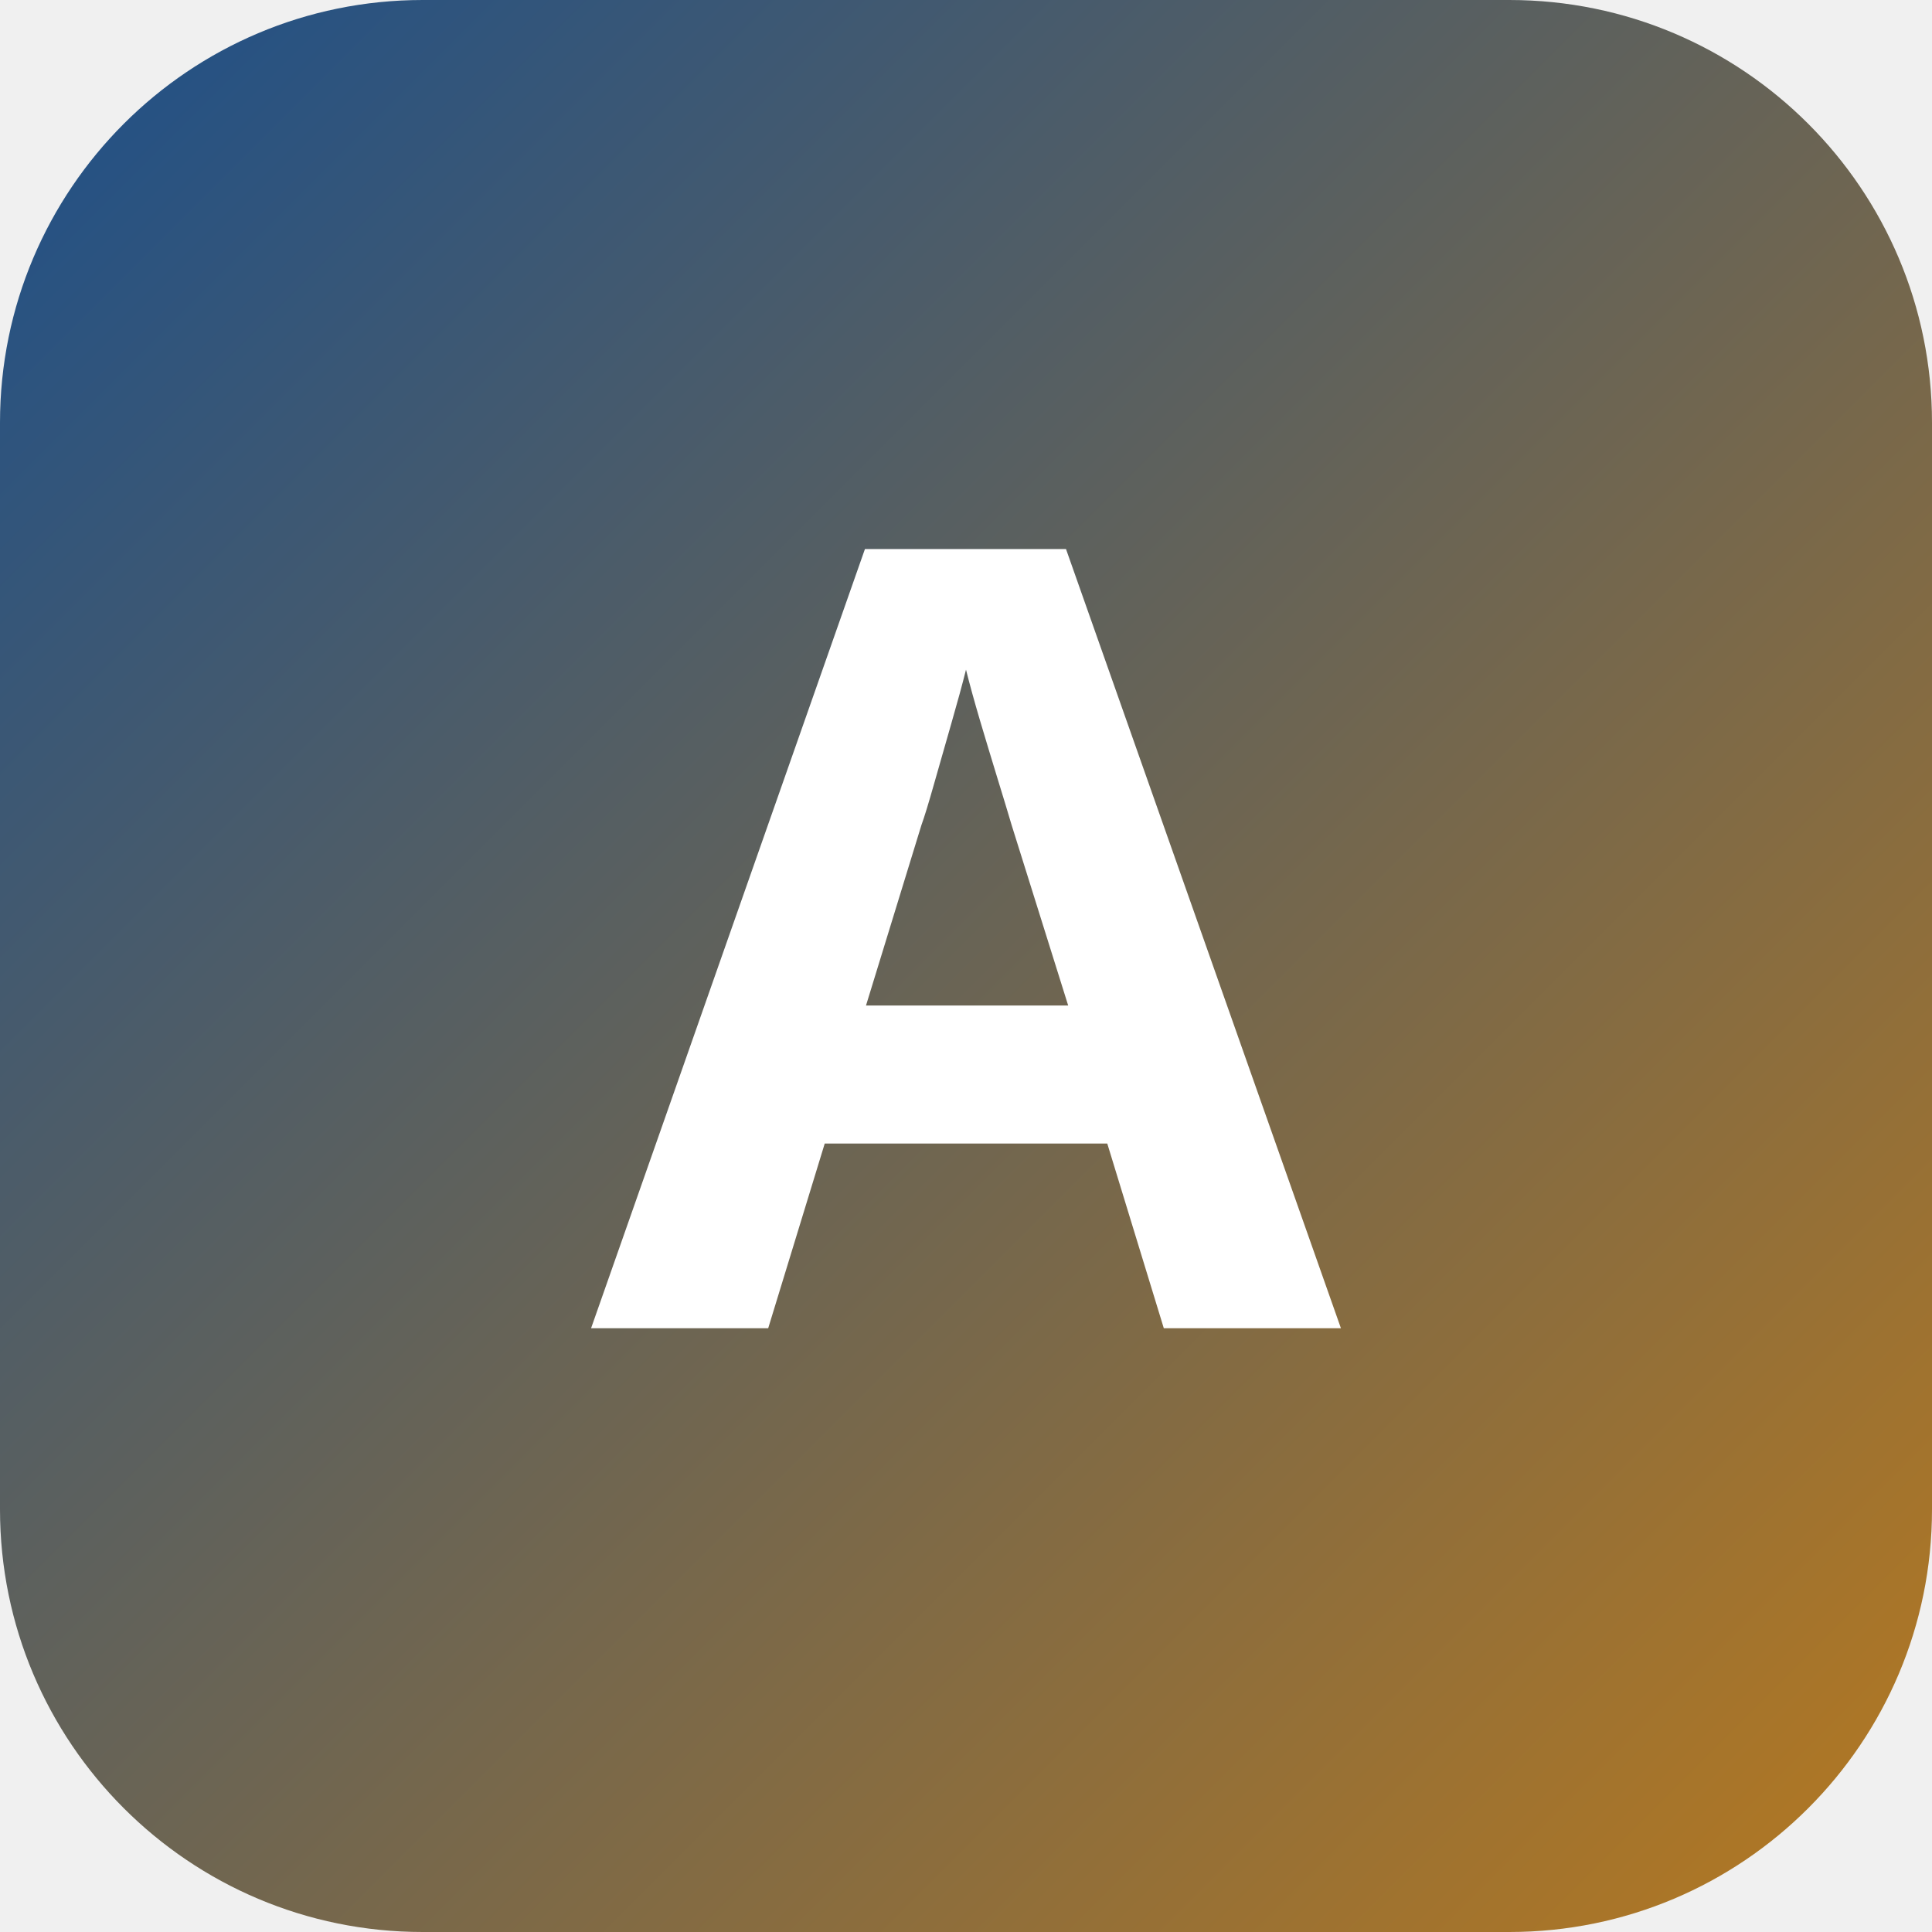
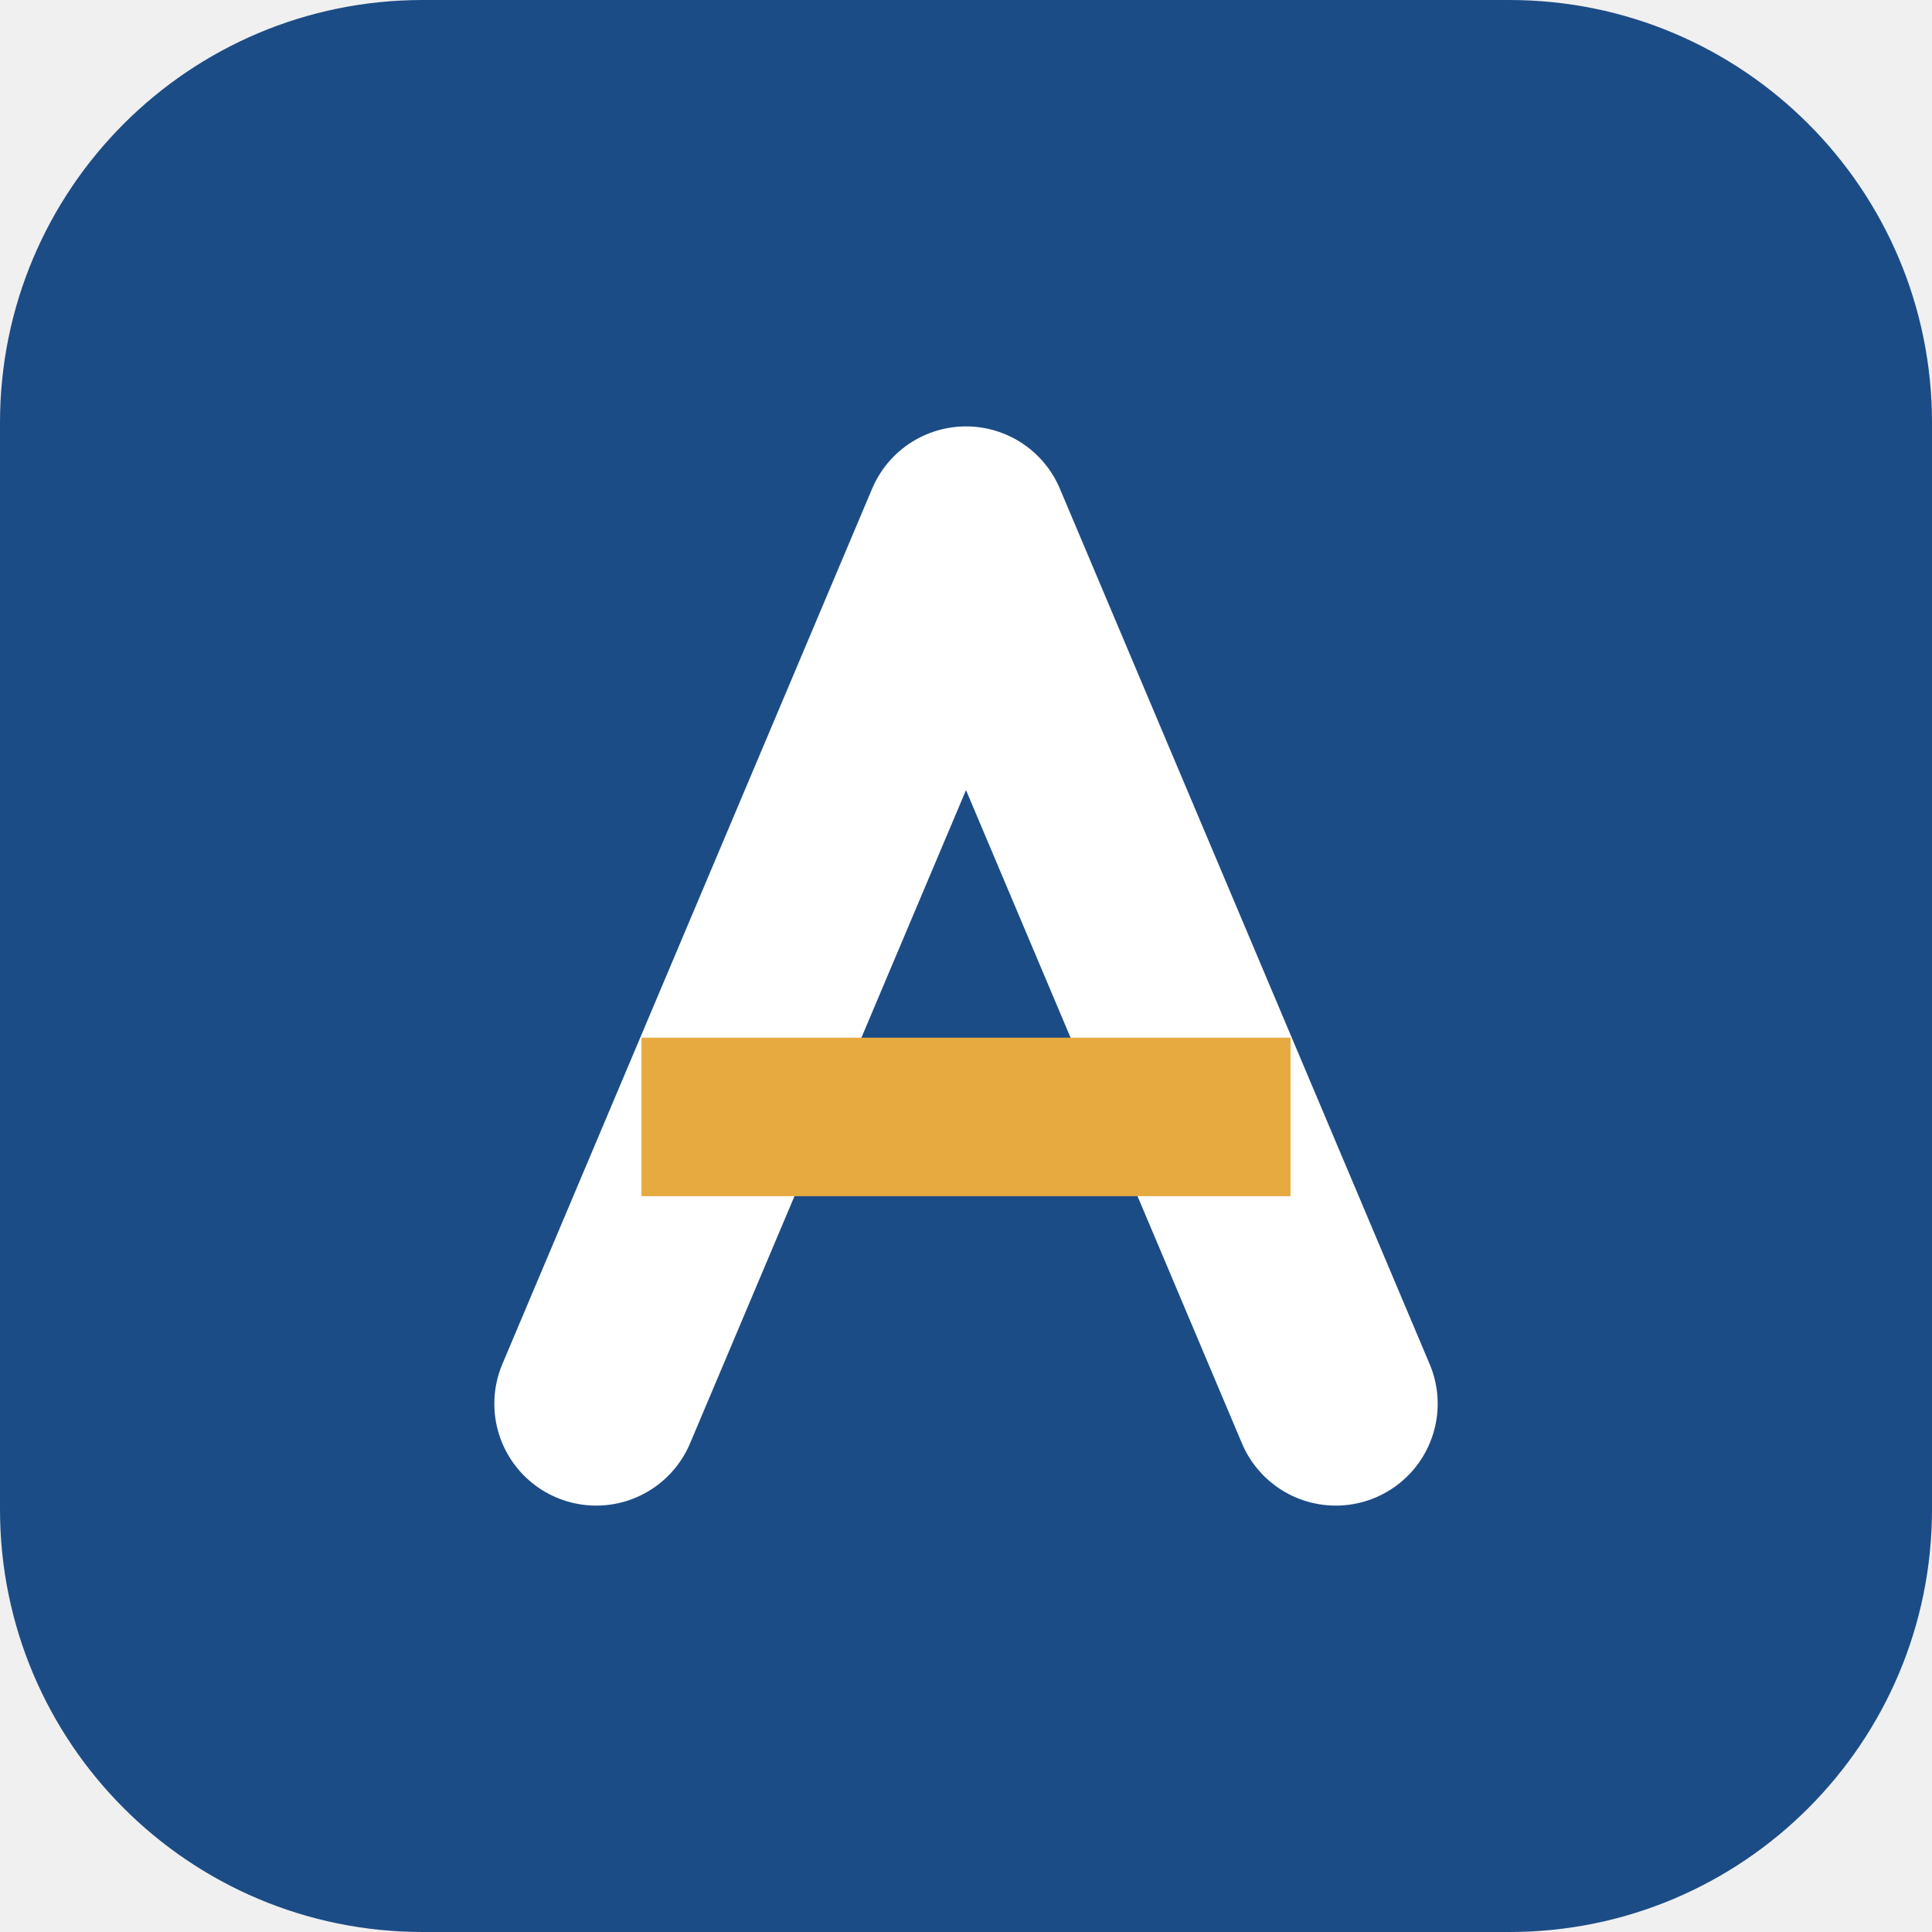
- <svg xmlns="http://www.w3.org/2000/svg" viewBox="0 0 512 512" width="512" height="512">
-   <defs>
-     <linearGradient id="g" x1="0" y1="0" x2="1" y2="1">
-       <stop offset="0%" stop-color="#1c4f8a" />
-       <stop offset="100%" stop-color="#b7791f" />
-     </linearGradient>
-   </defs>
-   <rect width="512" height="512" rx="112" fill="url(#g)" />
-   <text x="256" y="352" font-family="system-ui,sans-serif" font-size="288" font-weight="800" fill="#fff" text-anchor="middle">A</text>
+ <svg xmlns="http://www.w3.org/2000/svg" viewBox="0 0 512 512" width="512" height="512" role="img" aria-label="Atlas">
+   <rect width="512" height="512" rx="112" fill="#1c4c86" />
+   <path d="M158 372 L256 140 L354 372" fill="none" stroke="#ffffff" stroke-width="54" stroke-linecap="round" stroke-linejoin="round" />
+   <path d="M170 296 H342" fill="none" stroke="#e7aa40" stroke-width="42" stroke-linecap="butt" />
</svg>
